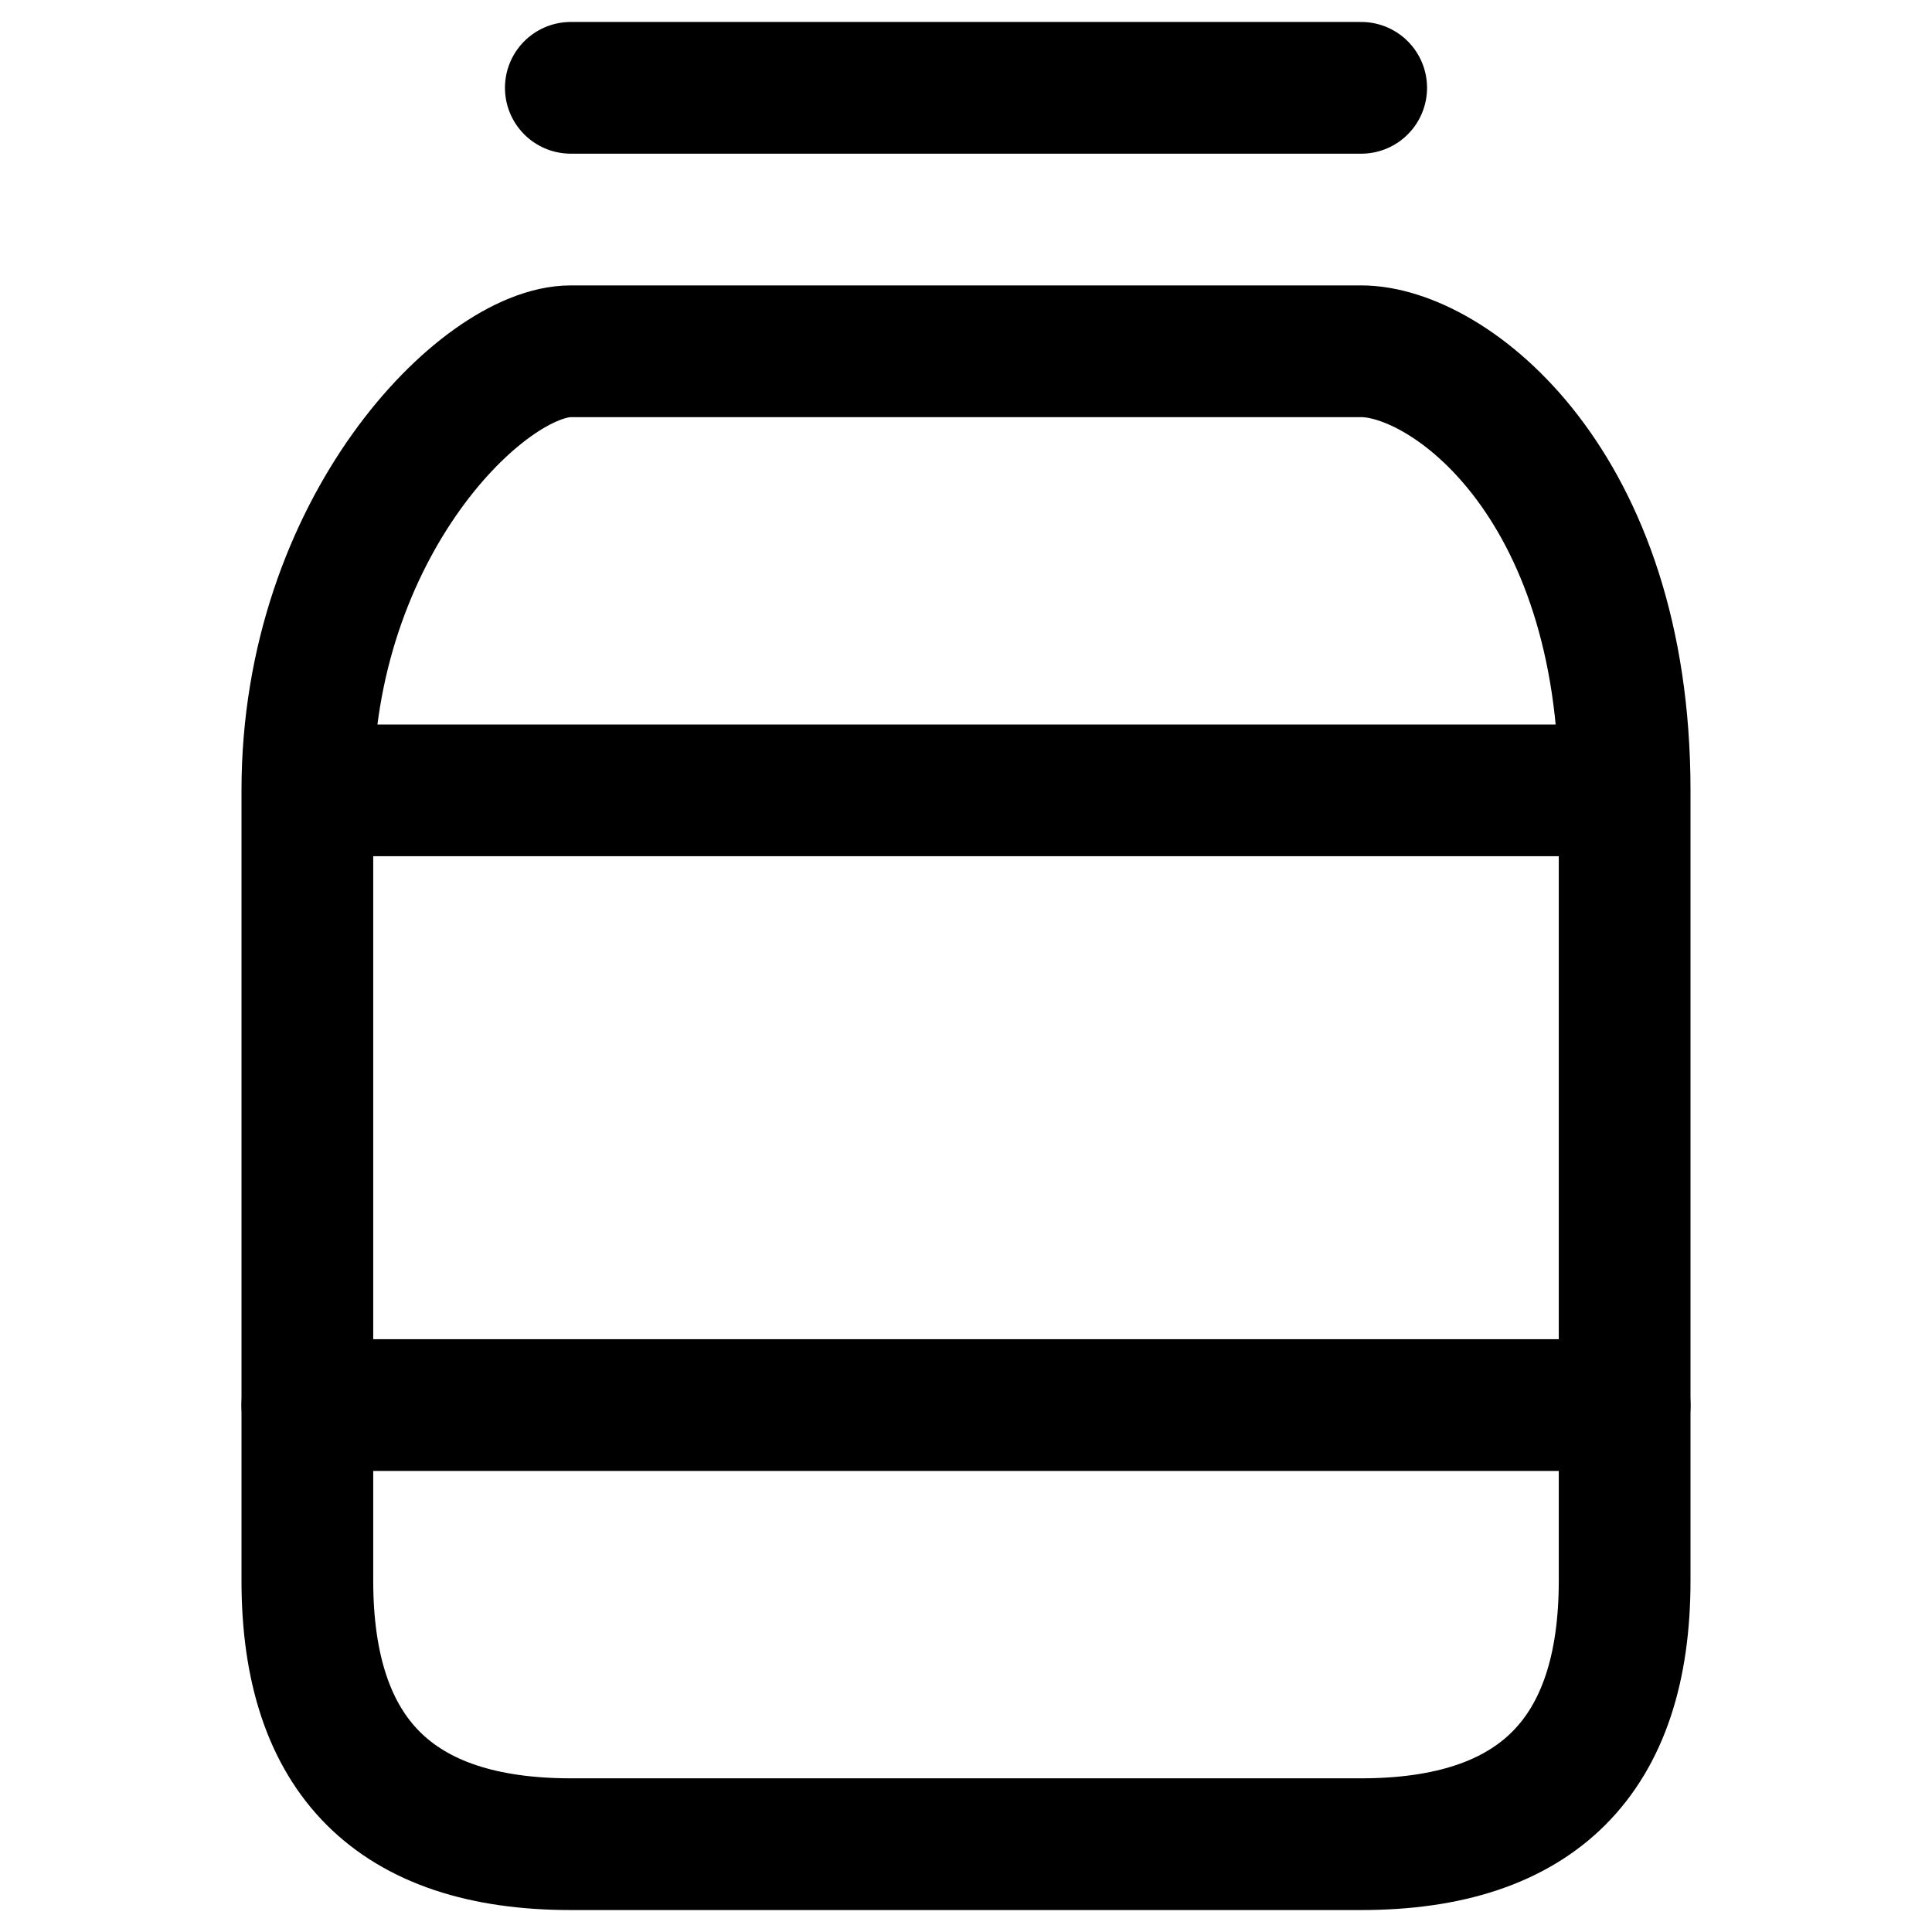
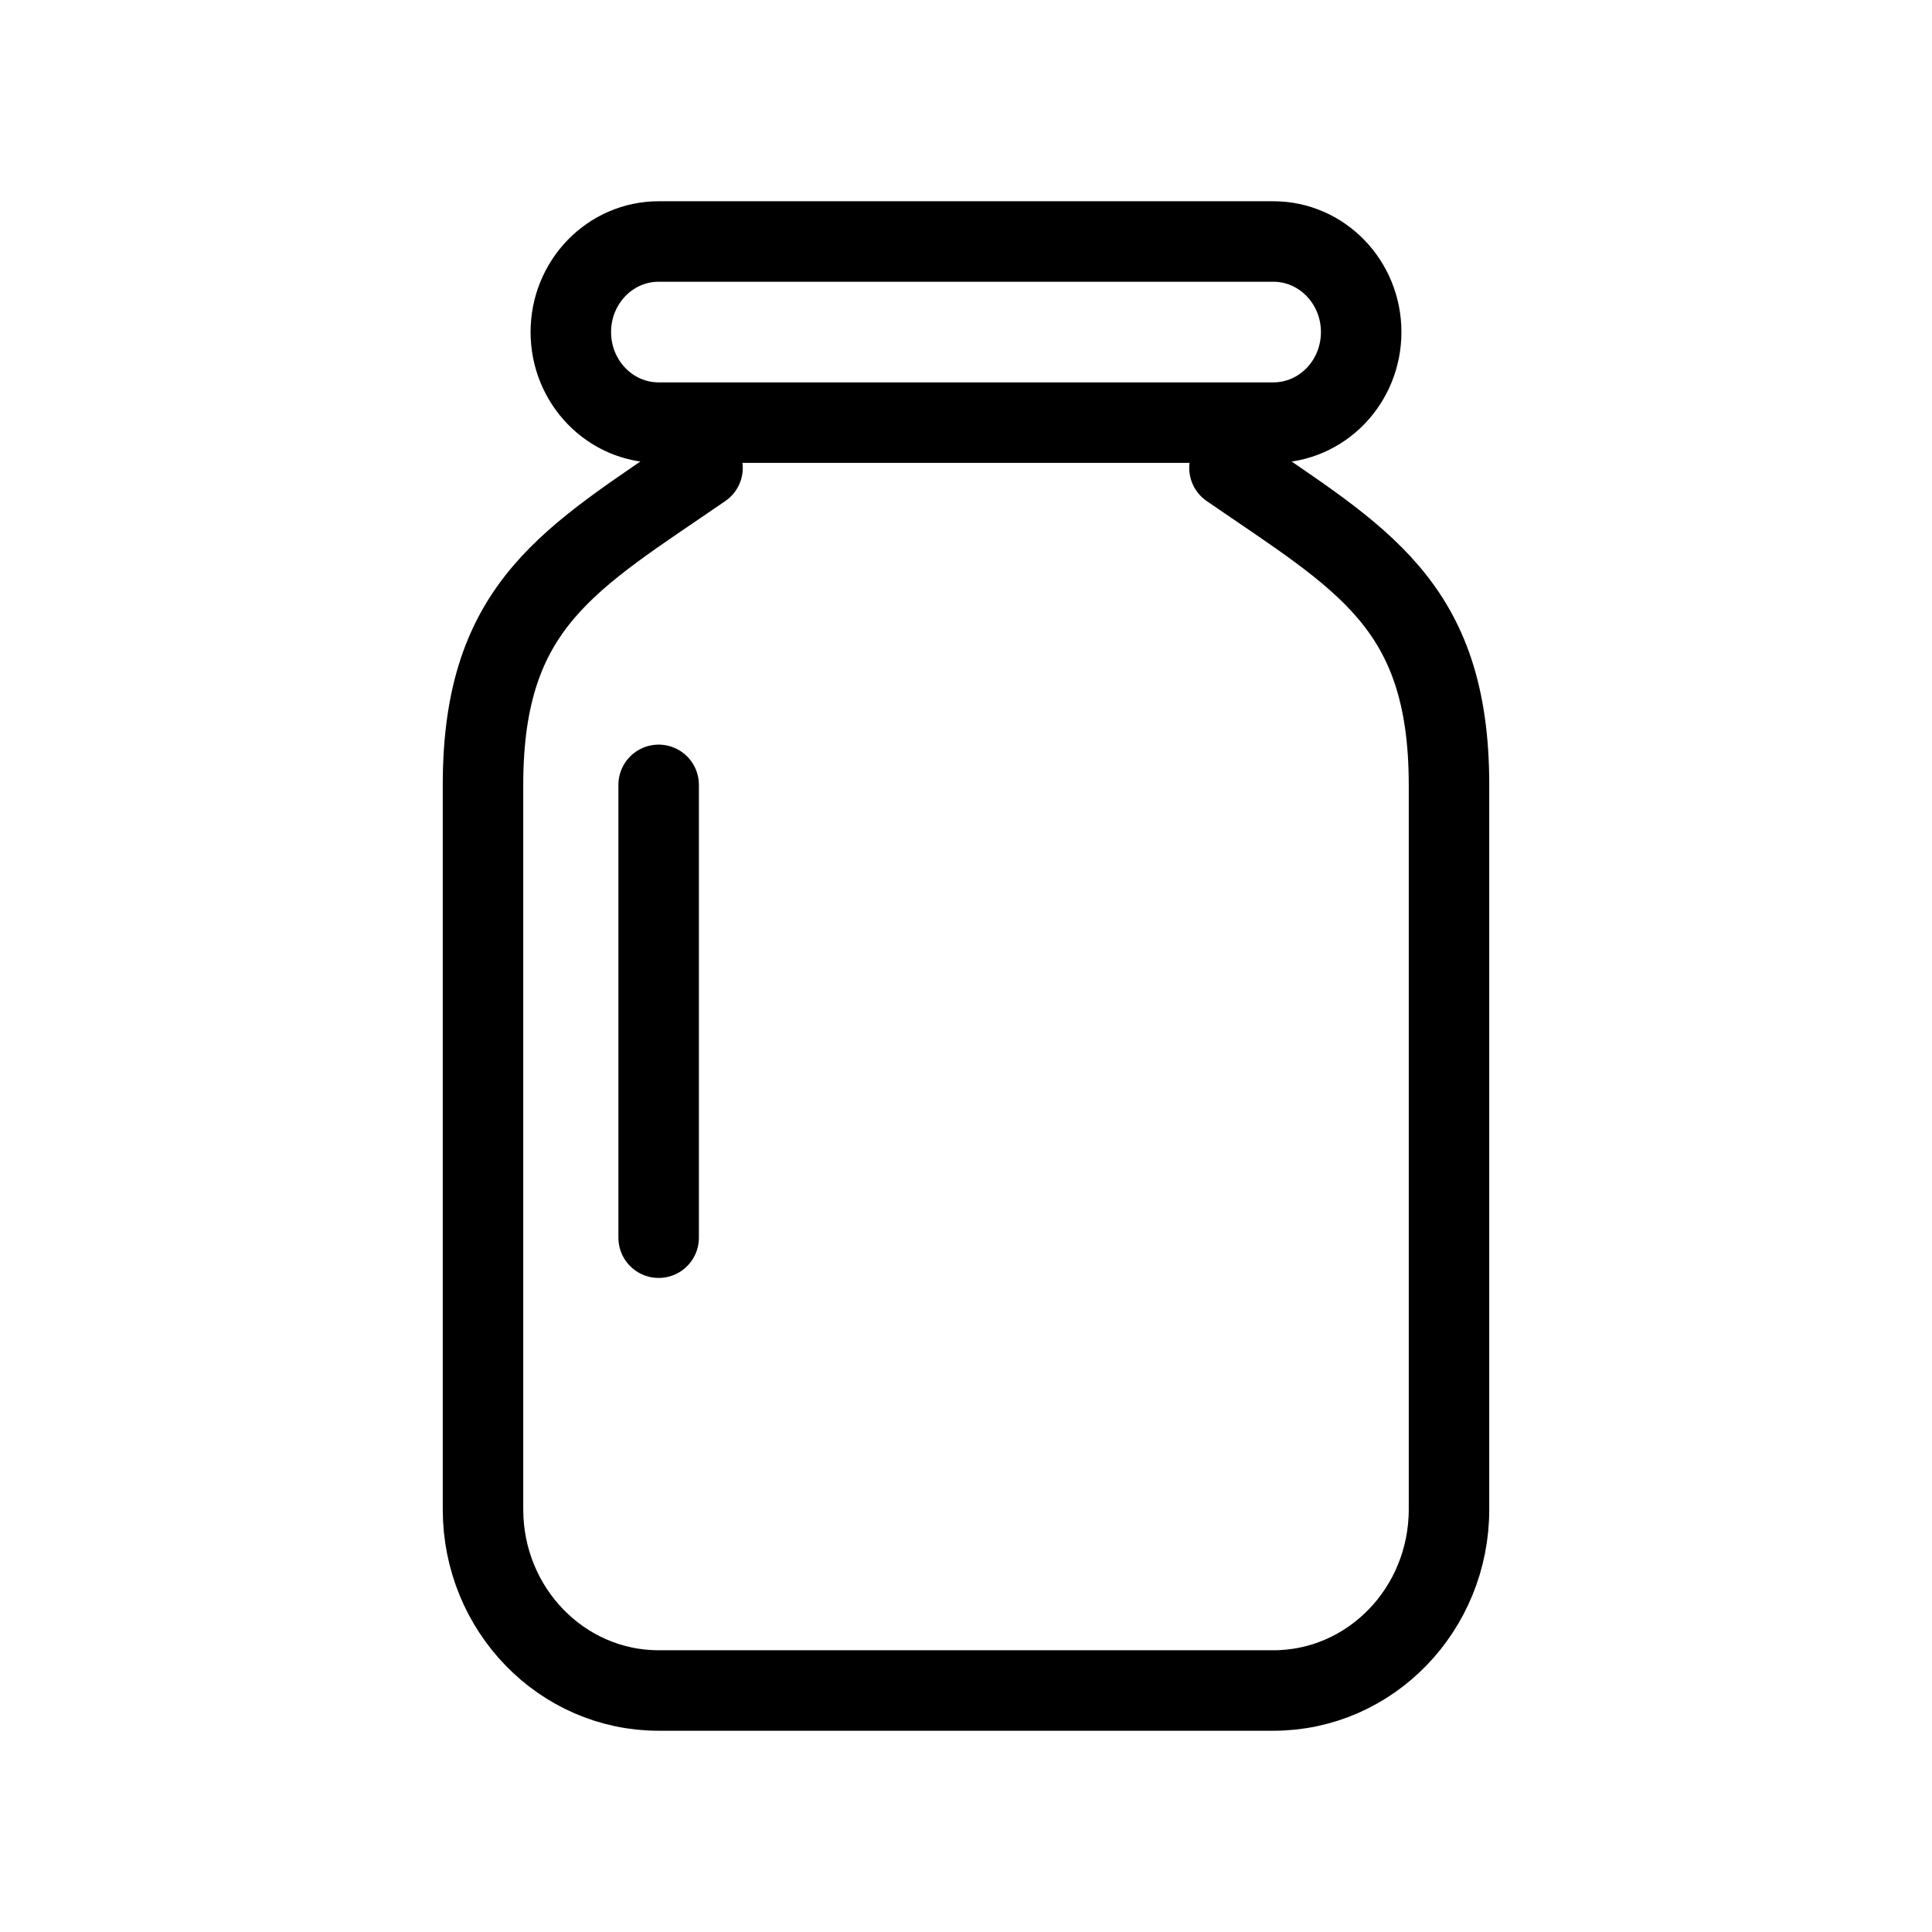
- <svg xmlns="http://www.w3.org/2000/svg" width="24" height="24" viewBox="0 0 17 22" fill="none">
-   <g stroke="currentColor" stroke-width="1.5" stroke-linecap="round">
-     <path d="M1 9C1 11.5 1 15.5 1 18C1 20 2 21 4 21H13C15 21 16 20 16 18C16 15.5 16 12.2 16 9M1 9C1 6 3 4 4 4C5 4 10.5 4 13 4C14 4 16 5.5 16 9M1 9H16M4 1H13" />
-     <path d="M1 16H16" />
-   </g>
+ <svg xmlns="http://www.w3.org/2000/svg" width="24" height="24" viewBox="0 0 24 24" fill="none">
+   <path d="M8.727 5.812C7.091 6.938 6 7.5 6 9.75V18.75C6 19.993 6.977 21 8.182 21H15.818C17.023 21 18 19.993 18 18.75V9.75C18 7.5 16.909 6.938 15.273 5.812M8.182 9.75V15.375M8.182 5.25C7.579 5.25 7.091 4.746 7.091 4.125C7.091 3.504 7.579 3 8.182 3H15.818C16.421 3 16.909 3.504 16.909 4.125C16.909 4.746 16.421 5.25 15.818 5.25H8.182Z" stroke="black" stroke-linecap="round" />
</svg>
